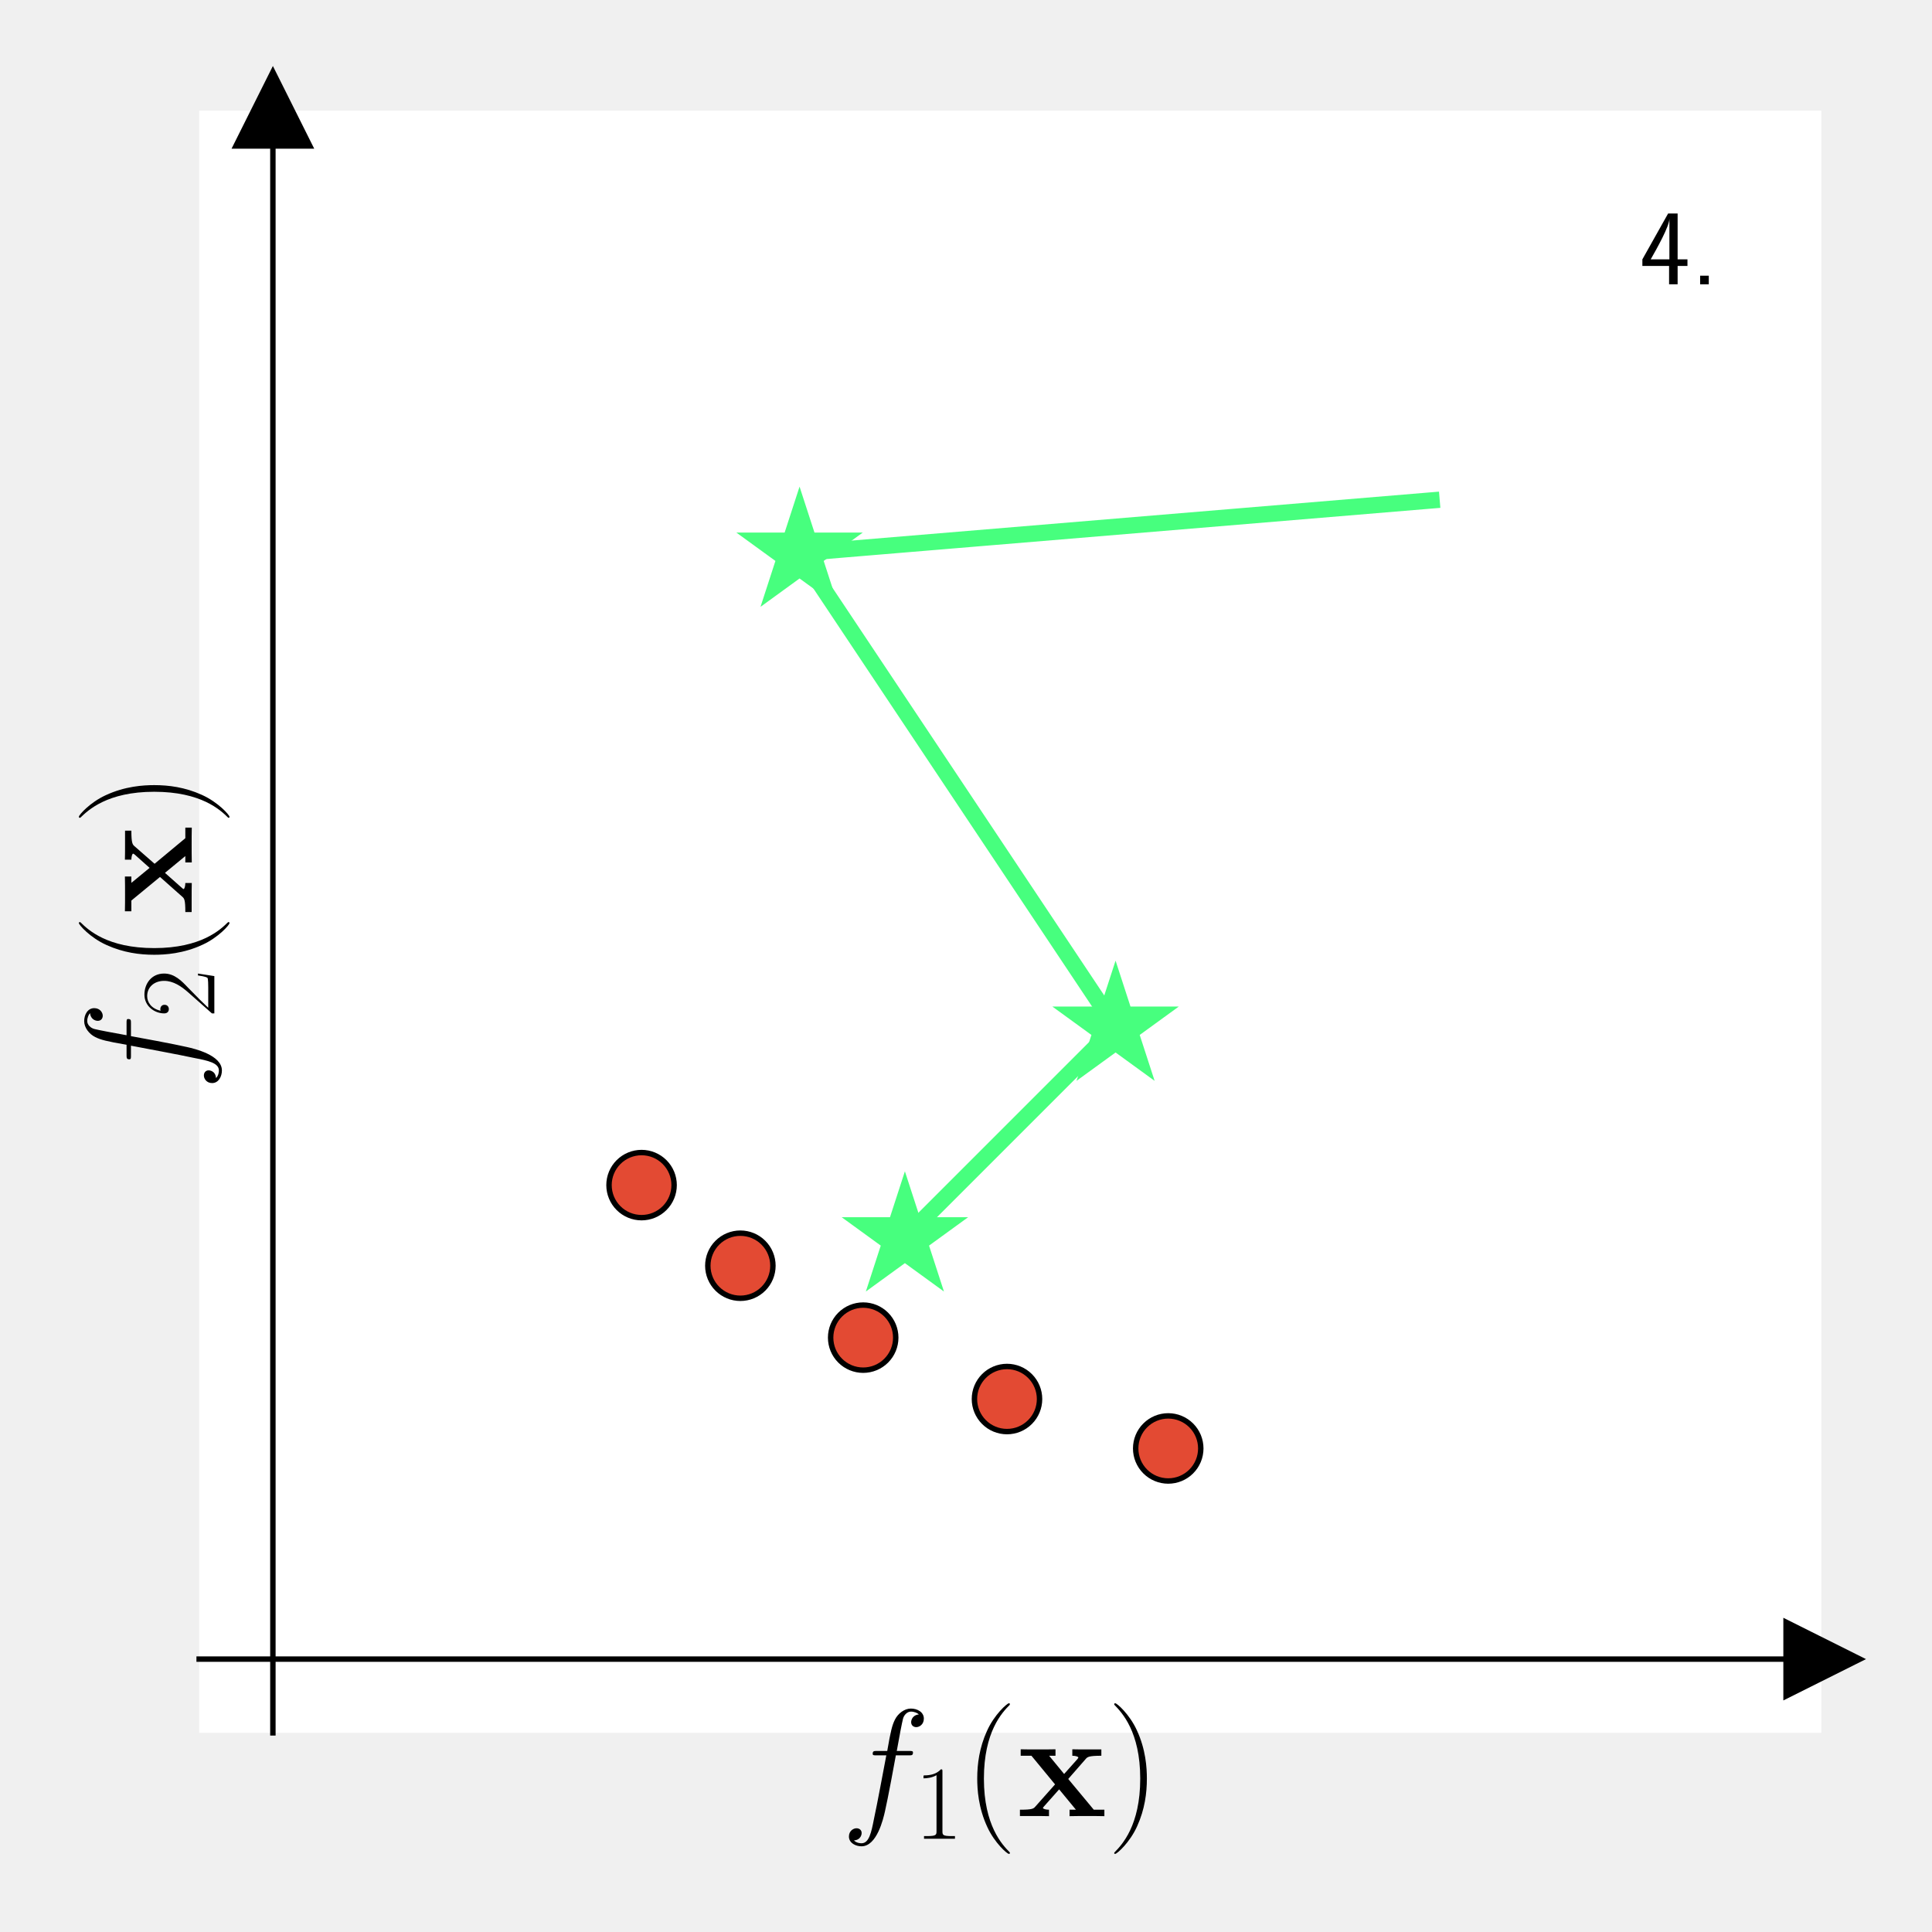
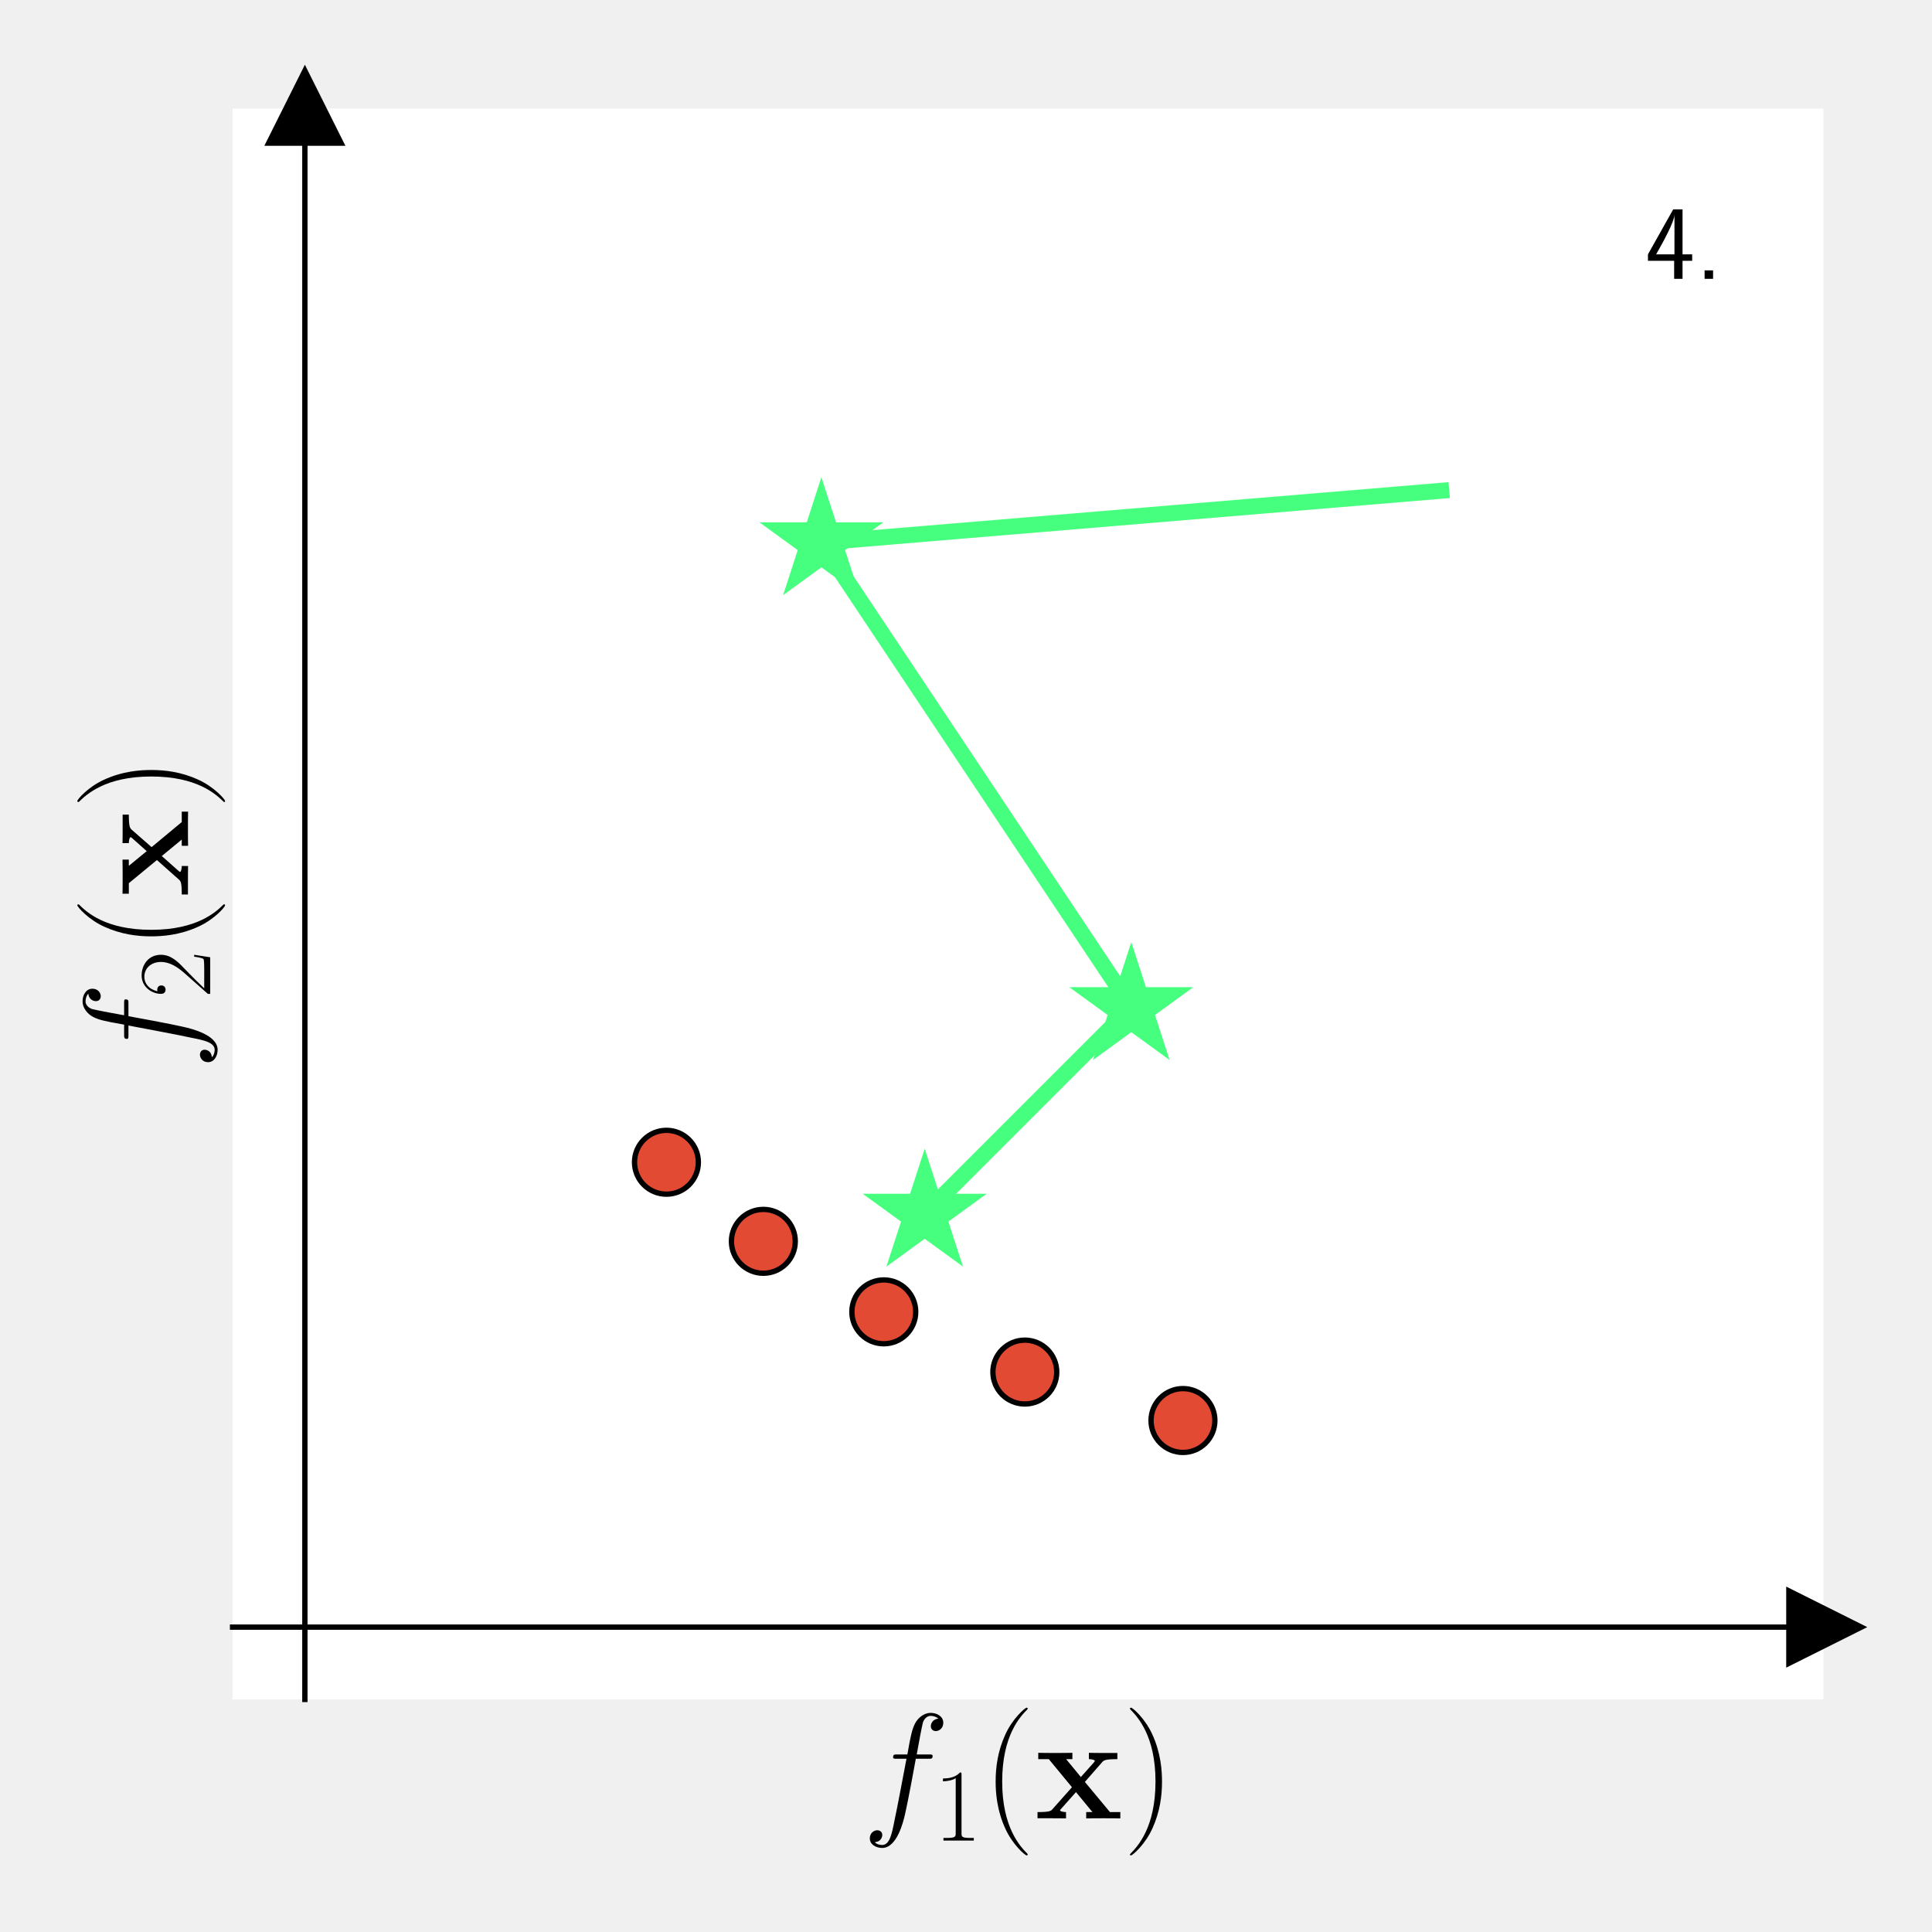
- <svg xmlns="http://www.w3.org/2000/svg" xmlns:xlink="http://www.w3.org/1999/xlink" width="178.043pt" height="178.043pt" viewBox="0 0 178.043 178.043" version="1.1">
+ <svg xmlns="http://www.w3.org/2000/svg" xmlns:xlink="http://www.w3.org/1999/xlink" width="181.543pt" height="181.543pt" viewBox="0 0 181.543 181.543" version="1.1">
  <defs>
    <style type="text/css">*{stroke-linejoin: round; stroke-linecap: butt}</style>
  </defs>
  <g id="figure_1">
    <g id="patch_1">
-       <path d="M 0 178.043  L 178.043 178.043  L 178.043 0  L 0 0  L 0 178.043  z " style="fill: none" />
+       <path d="M 0 181.543  L 181.543 181.543  L 181.543 0  L 0 0  L 0 181.543  z " style="fill: none" />
    </g>
    <g id="axes_1">
      <g id="patch_2">
-         <path d="M 18.353 159.69  L 167.843 159.69  L 167.843 10.2  L 18.353 10.2  z " style="fill: #ffffff" />
+         <path d="M 21.853 159.69  L 171.343 159.69  L 171.343 10.2  L 21.853 10.2  z " style="fill: #ffffff" />
      </g>
      <g id="PathCollection_1">
        <defs>
-           <path id="md1b52f20c4" d="M 0 3  C 0.796 3 1.559 2.684 2.121 2.121  C 2.684 1.559 3 0.796 3 0  C 3 -0.796 2.684 -1.559 2.121 -2.121  C 1.559 -2.684 0.796 -3 0 -3  C -0.796 -3 -1.559 -2.684 -2.121 -2.121  C -2.684 -1.559 -3 -0.796 -3 0  C -3 0.796 -2.684 1.559 -2.121 2.121  C -1.559 2.684 -0.796 3 0 3  z " style="stroke: #000000; stroke-width: 0.5" />
+           <path id="m664850b5ba" d="M 0 3  C 0.796 3 1.559 2.684 2.121 2.121  C 2.684 1.559 3 0.796 3 0  C 3 -0.796 2.684 -1.559 2.121 -2.121  C 1.559 -2.684 0.796 -3 0 -3  C -0.796 -3 -1.559 -2.684 -2.121 -2.121  C -2.684 -1.559 -3 -0.796 -3 0  C -3 0.796 -2.684 1.559 -2.121 2.121  C -1.559 2.684 -0.796 3 0 3  z " style="stroke: #000000; stroke-width: 0.5" />
        </defs>
-         <g clip-path="url(#p2ceb78f28a)">
-           <use xlink:href="#md1b52f20c4" x="59.123" y="109.213" style="fill: #e34a33; stroke: #000000; stroke-width: 0.5" />
-           <use xlink:href="#md1b52f20c4" x="68.229" y="116.643" style="fill: #e34a33; stroke: #000000; stroke-width: 0.5" />
-           <use xlink:href="#md1b52f20c4" x="79.547" y="123.269" style="fill: #e34a33; stroke: #000000; stroke-width: 0.5" />
-           <use xlink:href="#md1b52f20c4" x="92.799" y="128.928" style="fill: #e34a33; stroke: #000000; stroke-width: 0.5" />
-           <use xlink:href="#md1b52f20c4" x="107.658" y="133.481" style="fill: #e34a33; stroke: #000000; stroke-width: 0.5" />
+         <g clip-path="url(#p6458b69779)">
+           <use xlink:href="#m664850b5ba" x="62.623" y="109.213" style="fill: #e34a33; stroke: #000000; stroke-width: 0.5" />
+           <use xlink:href="#m664850b5ba" x="71.729" y="116.643" style="fill: #e34a33; stroke: #000000; stroke-width: 0.5" />
+           <use xlink:href="#m664850b5ba" x="83.047" y="123.269" style="fill: #e34a33; stroke: #000000; stroke-width: 0.5" />
+           <use xlink:href="#m664850b5ba" x="96.299" y="128.928" style="fill: #e34a33; stroke: #000000; stroke-width: 0.5" />
+           <use xlink:href="#m664850b5ba" x="111.158" y="133.481" style="fill: #e34a33; stroke: #000000; stroke-width: 0.5" />
        </g>
      </g>
      <g id="PathCollection_2">
        <defs>
-           <path id="C0_0_ff3e1ea81d" d="M 0 -6.124  L -1.375 -1.892  L -5.824 -1.892  L -2.225 0.723  L -3.599 4.954  L -0 2.339  L 3.599 4.954  L 2.225 0.723  L 5.824 -1.892  L 1.375 -1.892  z " />
+           <path id="C0_0_07cb8f1d5e" d="M 0 -6.124  L -1.375 -1.892  L -5.824 -1.892  L -2.225 0.723  L -3.599 4.954  L -0 2.339  L 3.599 4.954  L 2.225 0.723  L 5.824 -1.892  L 1.375 -1.892  z " />
        </defs>
-         <g clip-path="url(#p2ceb78f28a)">
-           <use xlink:href="#C0_0_ff3e1ea81d" x="73.683" y="50.97" style="fill: #47ff7e" />
+         <g clip-path="url(#p6458b69779)">
+           <use xlink:href="#C0_0_07cb8f1d5e" x="77.183" y="50.97" style="fill: #47ff7e" />
        </g>
-         <g clip-path="url(#p2ceb78f28a)">
-           <use xlink:href="#C0_0_ff3e1ea81d" x="102.805" y="94.652" style="fill: #47ff7e" />
+         <g clip-path="url(#p6458b69779)">
+           <use xlink:href="#C0_0_07cb8f1d5e" x="106.305" y="94.652" style="fill: #47ff7e" />
        </g>
-         <g clip-path="url(#p2ceb78f28a)">
-           <use xlink:href="#C0_0_ff3e1ea81d" x="83.391" y="114.066" style="fill: #47ff7e" />
+         <g clip-path="url(#p6458b69779)">
+           <use xlink:href="#C0_0_07cb8f1d5e" x="86.891" y="114.066" style="fill: #47ff7e" />
        </g>
      </g>
      <g id="PathCollection_3" />
      <g id="matplotlib.axis_1">
        <g id="text_1">
-           <g transform="translate(77.52242 167.3558)scale(0.14 -0.14)">
+           <g transform="translate(81.02242 170.8558)scale(0.14 -0.14)">
            <defs>
              <path id="CMMI12-66" d="M 2854 2566  C 2982 2566 3034 2566 3034 2688  C 3034 2752 2982 2752 2867 2752  L 2349 2752  C 2470 3429 2560 3897 2611 4107  C 2650 4265 2784 4416 2950 4416  C 3085 4416 3219 4358 3283 4298  C 3034 4272 2957 4082 2957 3969  C 2957 3837 3053 3759 3174 3759  C 3302 3759 3494 3870 3494 4119  C 3494 4393 3226 4544 2944 4544  C 2669 4544 2400 4334 2272 4078  C 2157 3848 2093 3611 1946 2752  L 1517 2752  C 1395 2752 1331 2752 1331 2637  C 1331 2566 1370 2566 1498 2566  L 1907 2566  C 1792 1976 1530 542 1382 -137  C 1274 -689 1178 -1152 858 -1152  C 838 -1152 653 -1152 538 -1031  C 864 -1005 864 -726 864 -720  C 864 -593 768 -517 646 -517  C 518 -517 326 -625 326 -867  C 326 -1140 608 -1280 858 -1280  C 1510 -1280 1779 -118 1850 199  C 1965 688 2278 2376 2310 2566  L 2854 2566  z " transform="scale(0.015625)" />
              <path id="CMR17-31" d="M 1702 4058  C 1702 4192 1696 4192 1606 4192  C 1357 3916 979 3827 621 3827  C 602 3827 570 3827 563 3808  C 557 3795 557 3782 557 3648  C 755 3648 1088 3686 1344 3839  L 1344 461  C 1344 236 1331 160 781 160  L 589 160  L 589 0  C 896 0 1216 0 1523 0  C 1830 0 2150 0 2458 0  L 2458 160  L 2266 160  C 1715 160 1702 230 1702 458  L 1702 4058  z " transform="scale(0.015625)" />
              <path id="CMR17-28" d="M 1958 -1561  C 1958 -1555 1958 -1542 1939 -1523  C 1645 -1224 858 -407 858 1581  C 858 3569 1632 4379 1946 4697  C 1946 4704 1958 4717 1958 4736  C 1958 4755 1939 4768 1914 4768  C 1843 4768 1299 4296 986 3594  C 666 2887 576 2199 576 1588  C 576 1128 621 351 1005 -471  C 1312 -1135 1837 -1600 1914 -1600  C 1946 -1600 1958 -1587 1958 -1561  z " transform="scale(0.015625)" />
              <path id="CMBX12-78" d="M 2157 1567  L 2899 2415  C 2970 2498 3027 2549 3558 2549  L 3558 2816  C 3200 2816 3187 2816 2970 2816  C 2784 2816 2509 2816 2330 2822  L 2330 2549  C 2451 2549 2586 2517 2586 2472  C 2586 2460 2554 2415 2541 2402  L 1984 1778  L 1350 2549  L 1619 2549  L 1619 2822  C 1472 2816 1037 2816 864 2816  C 672 2816 326 2816 147 2822  L 147 2549  L 602 2549  L 1600 1338  L 768 401  C 691 312 646 267 115 267  L 115 0  C 499 0 512 0 710 0  C 896 0 1165 0 1344 -6  L 1344 267  C 1222 267 1088 299 1088 344  C 1088 350 1088 356 1133 407  L 1773 1128  L 2483 267  L 2214 267  L 2214 -6  C 2368 0 2797 0 2976 0  C 3168 0 3507 0 3686 -6  L 3686 267  L 3238 267  L 2157 1567  z " transform="scale(0.015625)" />
              <path id="CMR17-29" d="M 1683 1581  C 1683 2040 1638 2817 1254 3639  C 947 4303 422 4768 346 4768  C 326 4768 301 4761 301 4729  C 301 4717 307 4710 314 4697  C 621 4378 1402 3568 1402 1584  C 1402 -407 627 -1217 314 -1537  C 307 -1549 301 -1556 301 -1568  C 301 -1600 326 -1600 346 -1600  C 416 -1600 960 -1128 1274 -426  C 1594 281 1683 969 1683 1581  z " transform="scale(0.015625)" />
            </defs>
            <use xlink:href="#CMMI12-66" transform="scale(0.996264)" />
            <use xlink:href="#CMR17-31" transform="translate(48.08324 -14.94392)scale(0.697382)" />
            <use xlink:href="#CMR17-28" transform="translate(80.56455 0)scale(0.996264)" />
            <use xlink:href="#CMBX12-78" transform="translate(115.8453 0)scale(0.996264)" />
            <use xlink:href="#CMR17-29" transform="translate(174.9985 0)scale(0.996264)" />
          </g>
        </g>
      </g>
      <g id="matplotlib.axis_2">
        <g id="text_2">
          <g transform="translate(17.66077 100.5203)rotate(-90)scale(0.14 -0.14)">
            <defs>
              <path id="CMR17-32" d="M 2669 989  L 2554 989  C 2490 536 2438 459 2413 420  C 2381 369 1920 369 1830 369  L 602 369  C 832 619 1280 1072 1824 1597  C 2214 1967 2669 2402 2669 3035  C 2669 3790 2067 4224 1395 4224  C 691 4224 262 3604 262 3030  C 262 2780 448 2748 525 2748  C 589 2748 781 2787 781 3010  C 781 3207 614 3264 525 3264  C 486 3264 448 3258 422 3245  C 544 3790 915 4058 1306 4058  C 1862 4058 2227 3617 2227 3035  C 2227 2479 1901 2000 1536 1584  L 262 146  L 262 0  L 2515 0  L 2669 989  z " transform="scale(0.015625)" />
            </defs>
            <use xlink:href="#CMMI12-66" transform="scale(0.996264)" />
            <use xlink:href="#CMR17-32" transform="translate(48.08324 -14.94392)scale(0.697382)" />
            <use xlink:href="#CMR17-28" transform="translate(80.56455 0)scale(0.996264)" />
            <use xlink:href="#CMBX12-78" transform="translate(115.8453 0)scale(0.996264)" />
            <use xlink:href="#CMR17-29" transform="translate(174.9985 0)scale(0.996264)" />
          </g>
        </g>
      </g>
      <g id="line2d_1">
-         <path d="M 131.926 46.116  L 73.683 50.97  L 102.805 94.652  L 83.391 114.066  " clip-path="url(#p2ceb78f28a)" style="fill: none; stroke: #47ff7e; stroke-width: 1.5; stroke-linecap: square" />
+         <path d="M 135.426 46.116  L 77.183 50.97  L 106.305 94.652  L 86.891 114.066  " clip-path="url(#p6458b69779)" style="fill: none; stroke: #47ff7e; stroke-width: 1.5; stroke-linecap: square" />
      </g>
      <g id="line2d_2">
        <defs>
-           <path id="md4722fa61c" d="M 3 0  L -3 -3  L -3 3  z " style="stroke: #000000; stroke-linejoin: miter" />
+           <path id="mbbb9892cac" d="M 3 0  L -3 -3  L -3 3  z " style="stroke: #000000; stroke-linejoin: miter" />
        </defs>
        <g>
-           <use xlink:href="#md4722fa61c" x="167.843" y="152.895" style="stroke: #000000; stroke-linejoin: miter" />
+           <use xlink:href="#mbbb9892cac" x="171.343" y="152.895" style="stroke: #000000; stroke-linejoin: miter" />
        </g>
      </g>
      <g id="line2d_3">
        <defs>
-           <path id="mab27c6171c" d="M 0 -3  L -3 3  L 3 3  z " style="stroke: #000000; stroke-linejoin: miter" />
+           <path id="mbe7efb8679" d="M 0 -3  L -3 3  L 3 3  z " style="stroke: #000000; stroke-linejoin: miter" />
        </defs>
        <g>
-           <use xlink:href="#mab27c6171c" x="25.148" y="10.2" style="stroke: #000000; stroke-linejoin: miter" />
+           <use xlink:href="#mbe7efb8679" x="28.648" y="10.2" style="stroke: #000000; stroke-linejoin: miter" />
        </g>
      </g>
      <g id="patch_3">
-         <path d="M 25.148 159.69  L 25.148 10.2  " style="fill: none; stroke: #000000; stroke-width: 0.5; stroke-linejoin: miter; stroke-linecap: square" />
+         <path d="M 28.648 159.69  L 28.648 10.2  " style="fill: none; stroke: #000000; stroke-width: 0.5; stroke-linejoin: miter; stroke-linecap: square" />
      </g>
      <g id="patch_4">
-         <path d="M 18.353 152.895  L 167.843 152.895  " style="fill: none; stroke: #000000; stroke-width: 0.5; stroke-linejoin: miter; stroke-linecap: square" />
+         <path d="M 21.853 152.895  L 171.343 152.895  " style="fill: none; stroke: #000000; stroke-width: 0.5; stroke-linejoin: miter; stroke-linecap: square" />
      </g>
      <g id="legend_1">
        <g id="PathCollection_4" />
        <g id="text_3">
-           <g transform="translate(151.094 26.2)scale(0.1 -0.1)">
+           <g transform="translate(154.594 26.2)scale(0.1 -0.1)">
            <defs>
              <path id="CMSS17-34" d="M 2253 1088  L 2835 1088  L 2835 1477  L 2253 1477  L 2253 4192  L 1690 4192  L 166 1477  L 166 1088  L 1747 1088  L 1747 0  L 2253 0  L 2253 1088  z M 659 1477  C 1030 2127 1766 3439 1766 3885  L 1766 1477  L 659 1477  z " transform="scale(0.015625)" />
              <path id="CMSS17-2e" d="M 1088 510  L 576 510  L 576 0  L 1088 0  L 1088 510  z " transform="scale(0.015625)" />
            </defs>
            <use xlink:href="#CMSS17-34" transform="scale(0.996264)" />
            <use xlink:href="#CMSS17-2e" transform="translate(46.84362 0)scale(0.996264)" />
          </g>
        </g>
      </g>
    </g>
  </g>
  <defs>
-     <clipPath id="p2ceb78f28a">
-       <rect x="18.353" y="10.2" width="149.49" height="149.49" />
+     <clipPath id="p6458b69779">
+       <rect x="21.853" y="10.2" width="149.49" height="149.49" />
    </clipPath>
  </defs>
</svg>
